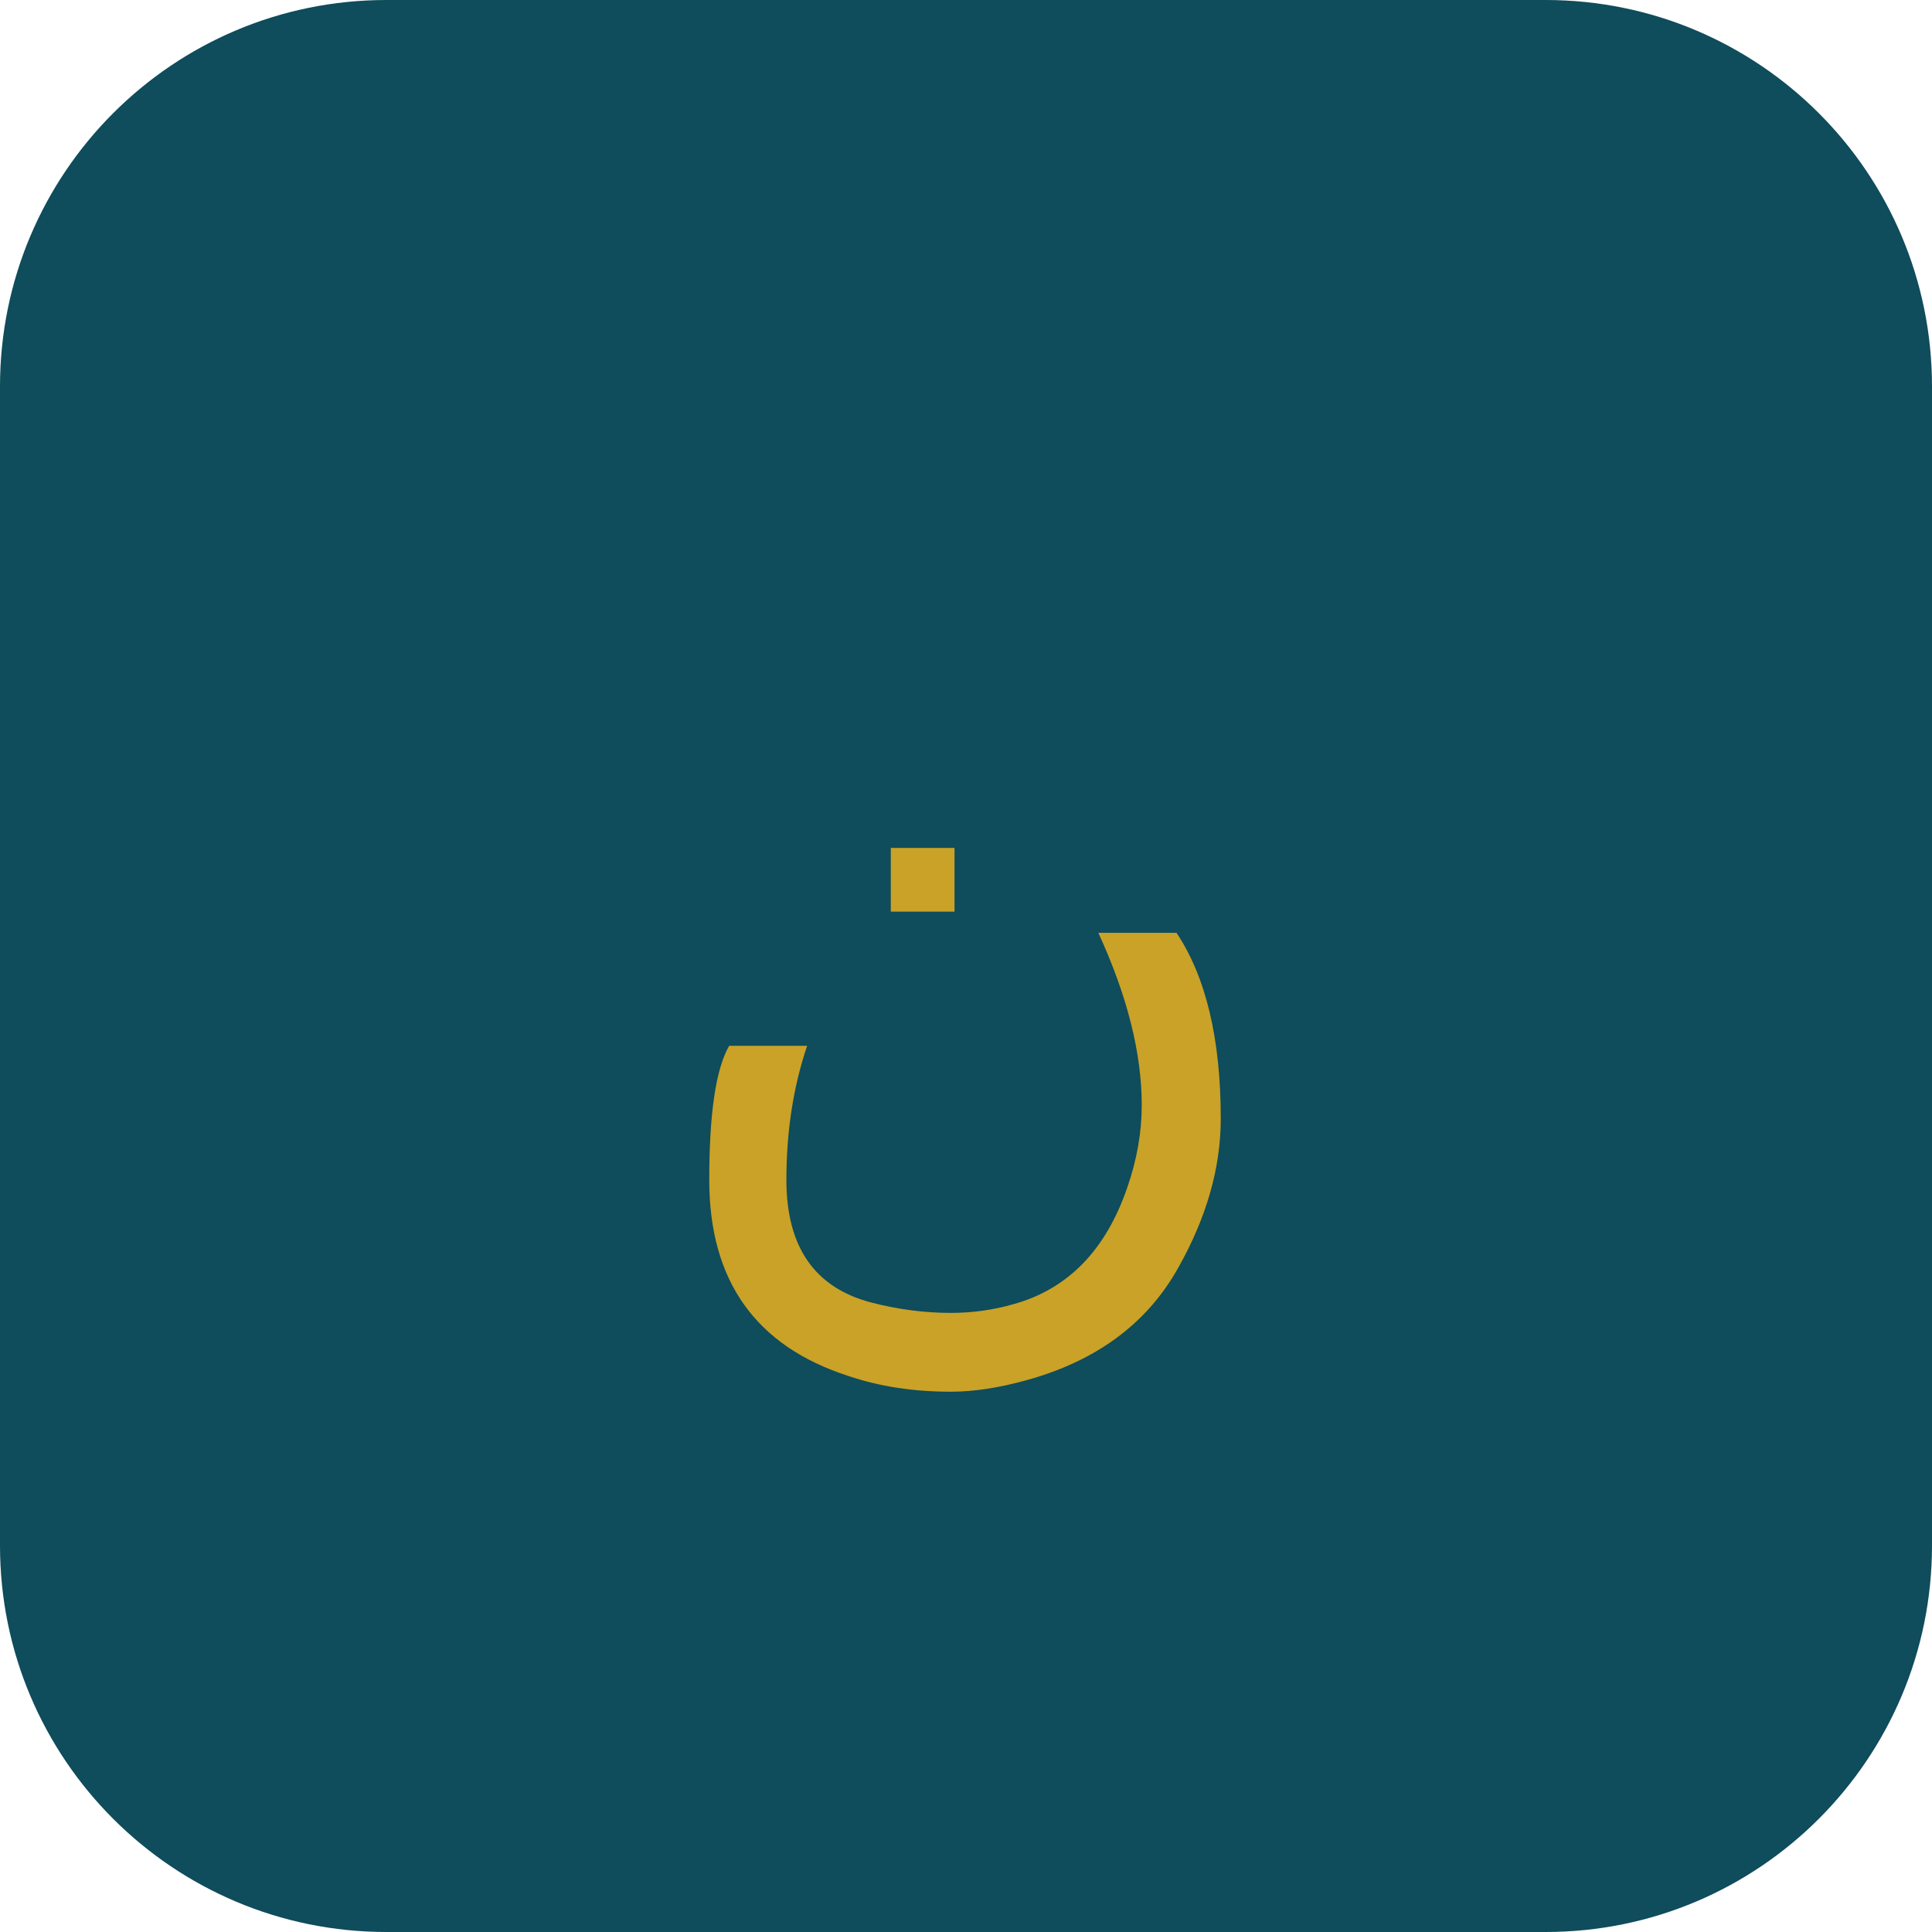
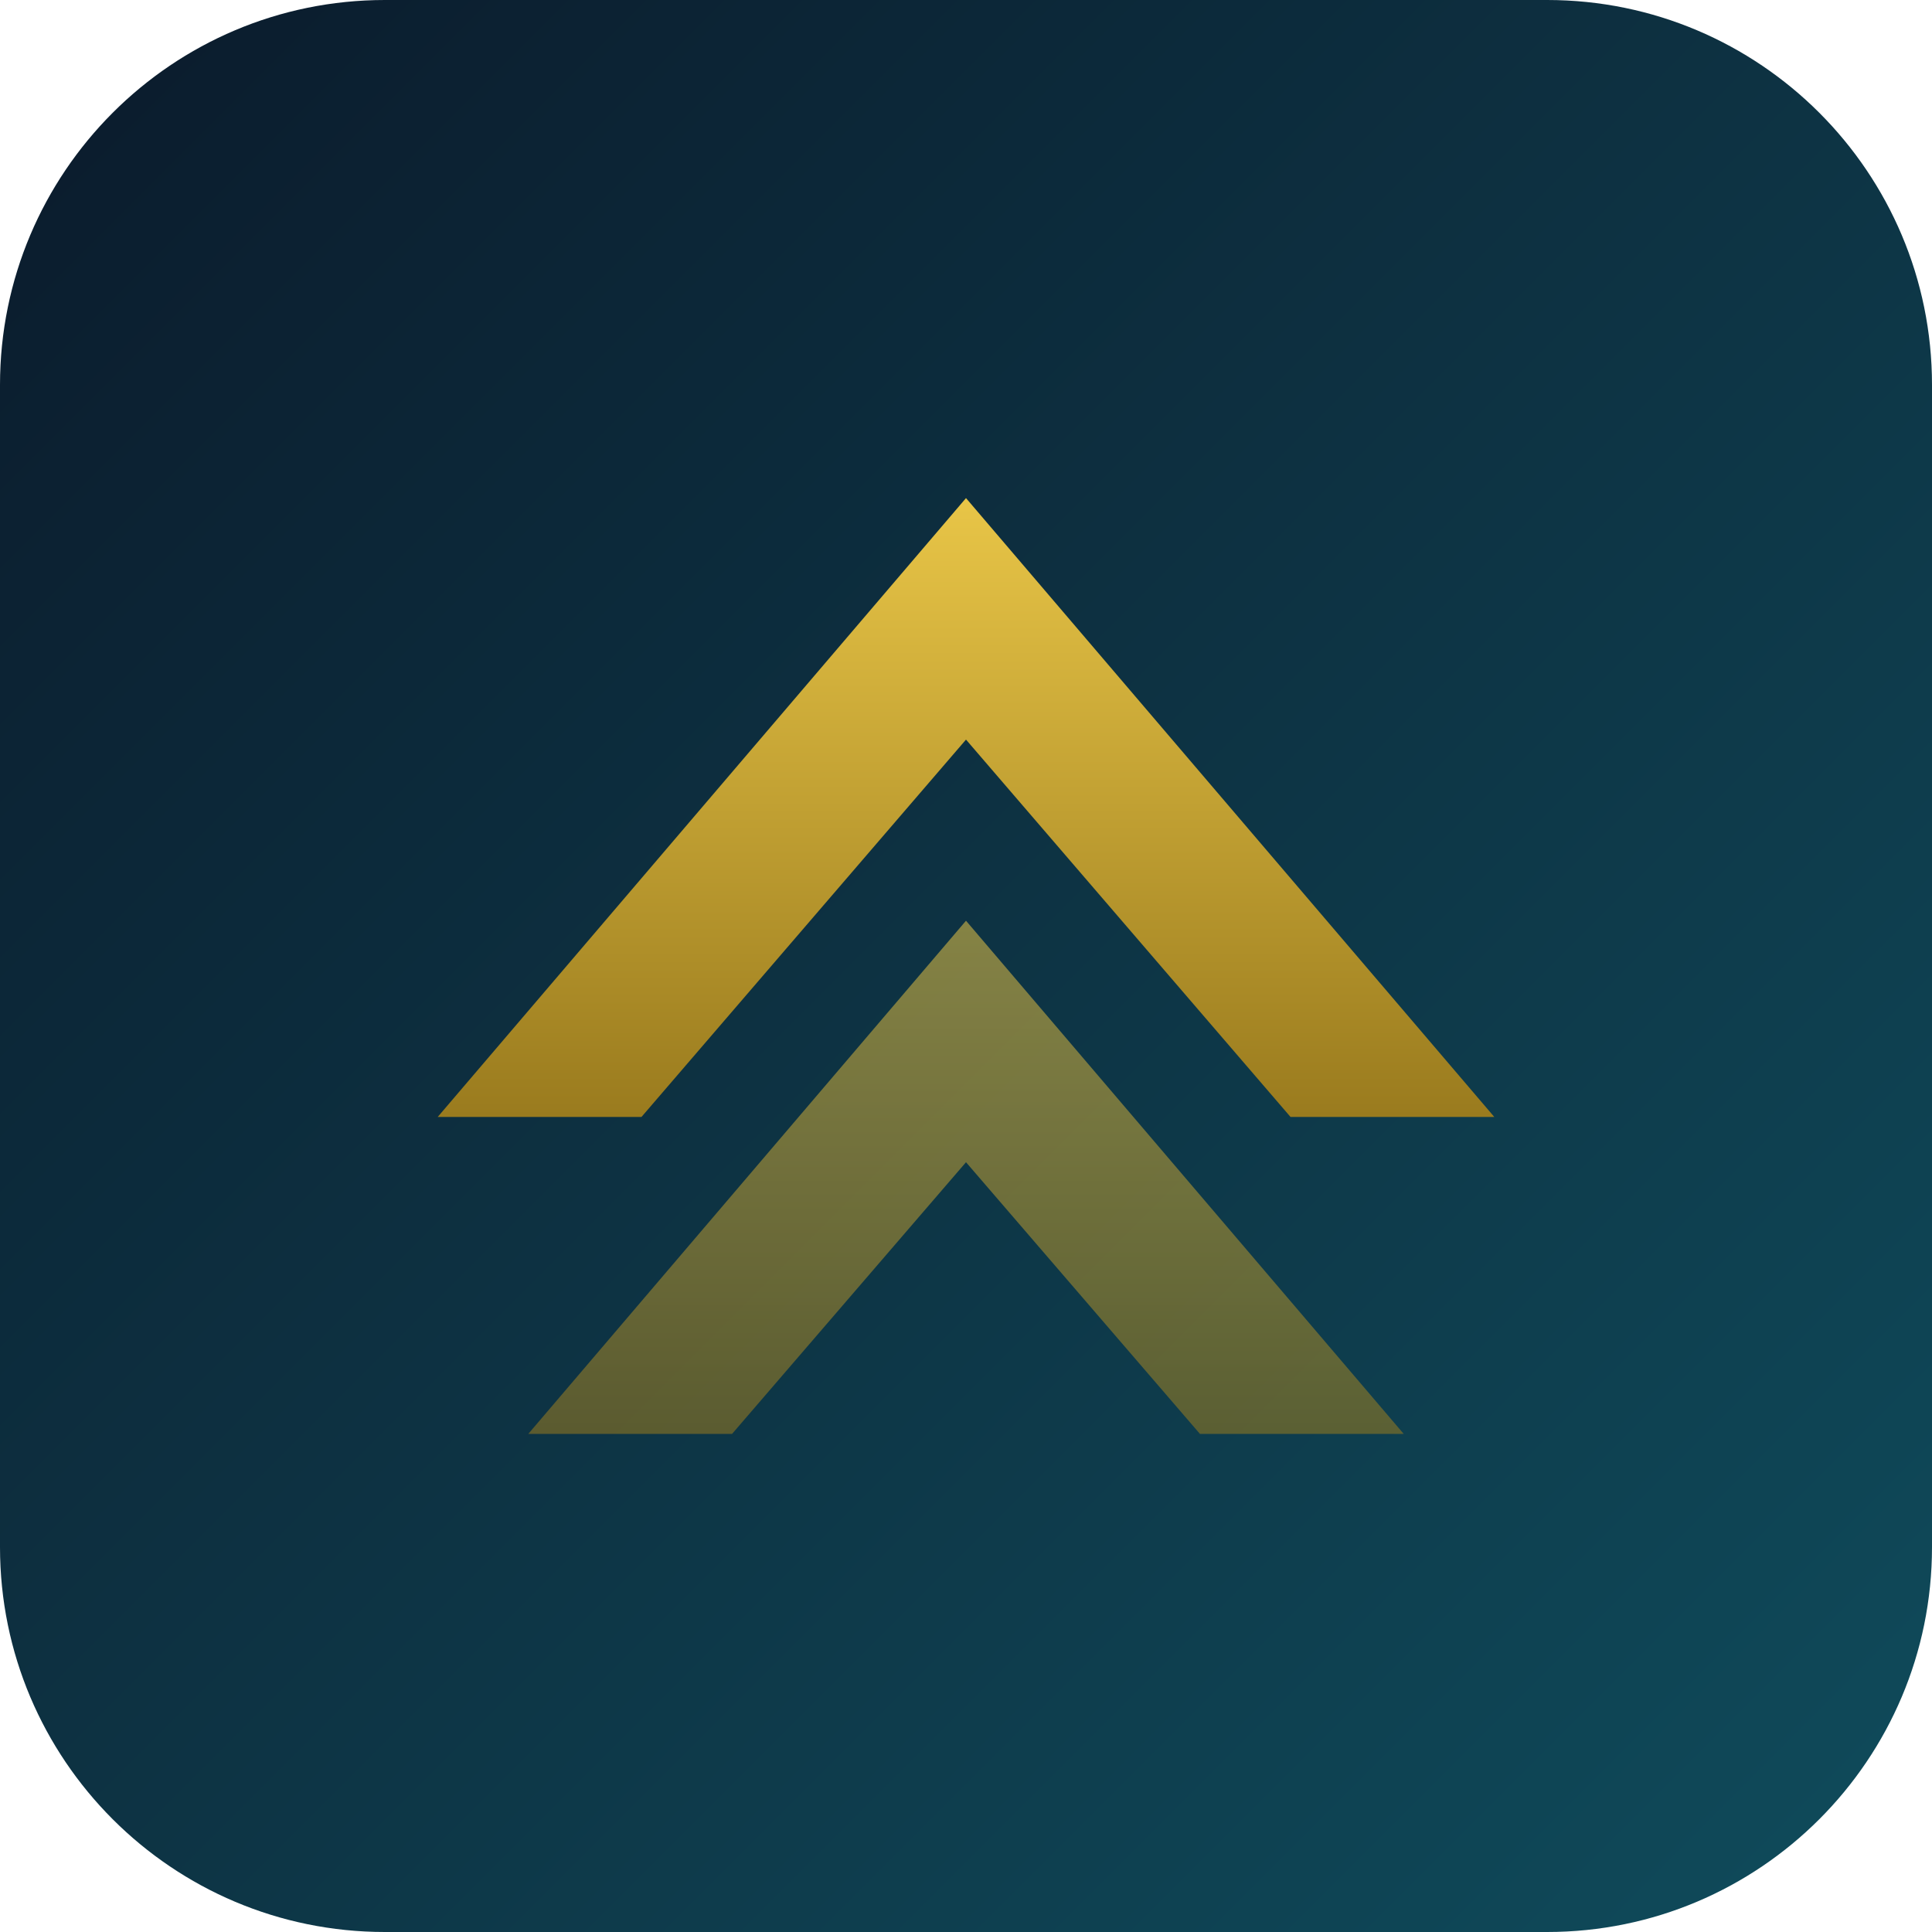
- <svg xmlns="http://www.w3.org/2000/svg" width="144" height="144" viewBox="0 0 144 144">
-   <rect width="144" height="144" rx="28.8" fill="#0F4C5C" />
-   <text x="50%" y="52%" dominant-baseline="middle" text-anchor="middle" font-family="Arial, sans-serif" font-size="64.8" fill="#C9A227">ن</text>
+ <svg xmlns="http://www.w3.org/2000/svg" width="144" height="144" viewBox="0 0 512 512">
+   <defs>
+     <linearGradient id="bg" x1="0" y1="0" x2="1" y2="1">
+       <stop offset="0%" stop-color="#0B1A2B" />
+       <stop offset="100%" stop-color="#0F4C5C" />
+     </linearGradient>
+     <linearGradient id="gold" x1="0" y1="1" x2="0" y2="0">
+       <stop offset="0%" stop-color="#9A7B1E" />
+       <stop offset="100%" stop-color="#E8C547" />
+     </linearGradient>
+   </defs>
+   <rect width="512" height="512" rx="102" fill="url(#bg)" />
+   <path d="M256 132 L396 296 L342 296 L256 196 L170 296 L116 296 Z" fill="url(#gold)" />
+   <path d="M256 244 L372 380 L318 380 L256 308 L194 380 L140 380 Z" fill="url(#gold)" opacity="0.55" />
</svg>
